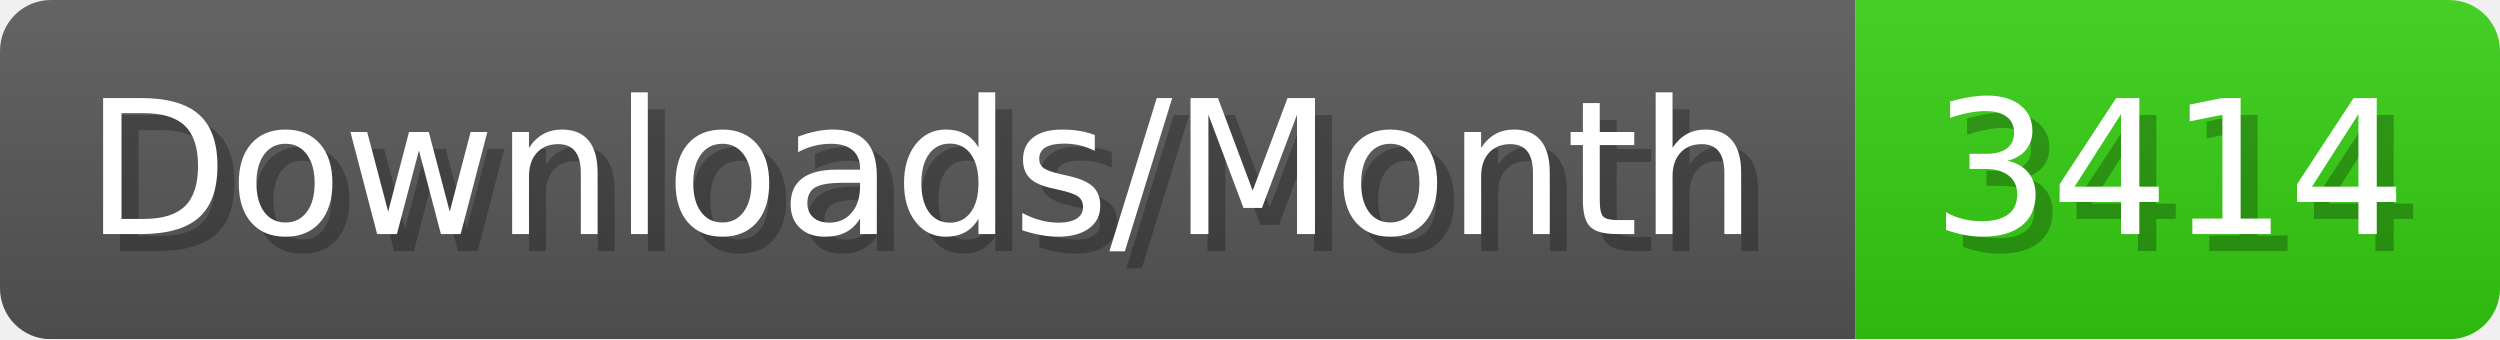
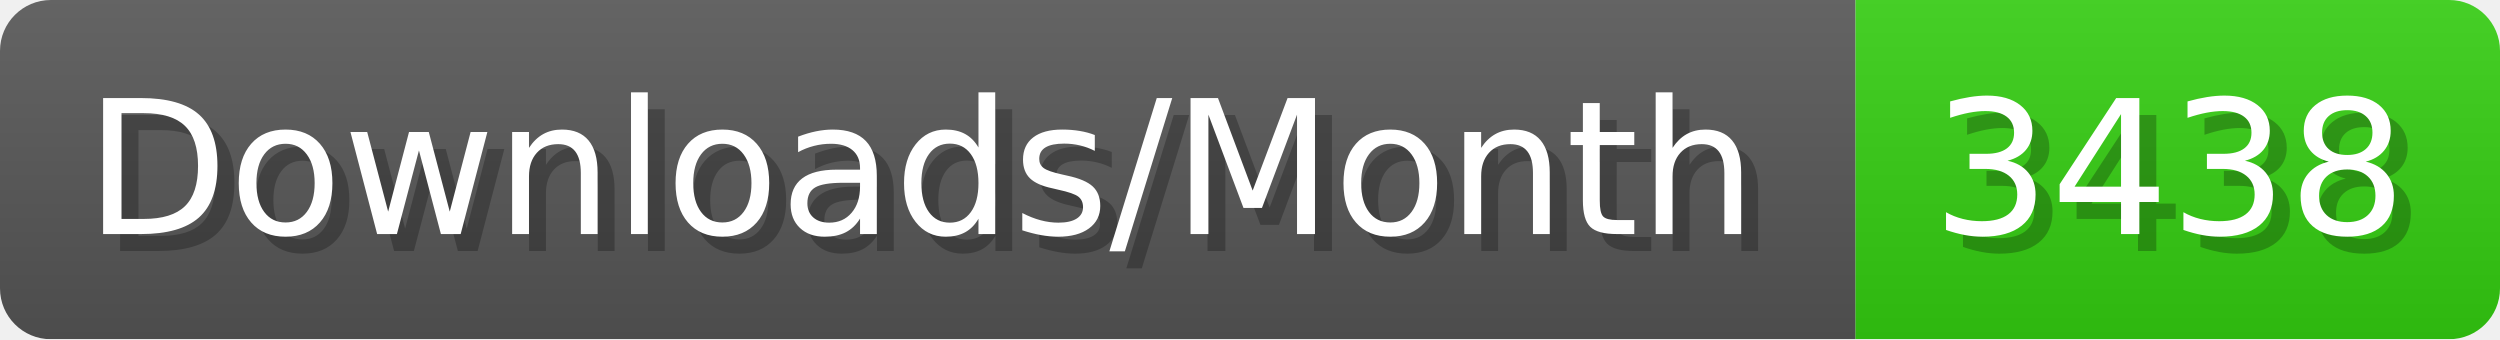
- <svg xmlns="http://www.w3.org/2000/svg" width="147.4" height="20" viewBox="0 0 1474 200" role="img" aria-label="Downloads/Month: 3414">
+ <svg xmlns="http://www.w3.org/2000/svg" width="147.4" height="20" viewBox="0 0 1474 200" role="img" aria-label="Downloads/Month: 3438">
  <linearGradient id="YlXUI" x2="0" y2="100%">
    <stop offset="0" stop-opacity=".1" stop-color="#EEE" />
    <stop offset="1" stop-opacity=".1" />
  </linearGradient>
  <mask id="JHhop">
    <rect width="1474" height="200" rx="30" fill="#FFF" />
  </mask>
  <g mask="url(#JHhop)">
    <rect width="1094" height="200" fill="#555" />
    <rect width="380" height="200" fill="#3C1" x="1094" />
    <rect width="1474" height="200" fill="url(#YlXUI)" />
  </g>
  <g aria-hidden="true" fill="#fff" text-anchor="start" font-family="Verdana,DejaVu Sans,sans-serif" font-size="110">
    <text x="60" y="148" textLength="994" fill="#000" opacity="0.25">Downloads/Month</text>
    <text x="50" y="138" textLength="994">Downloads/Month</text>
-     <text x="1149" y="148" textLength="280" fill="#000" opacity="0.25">3414</text>
-     <text x="1139" y="138" textLength="280">3414</text>
+     <text x="1149" y="148" textLength="280" fill="#000" opacity="0.25">3438</text>
+     <text x="1139" y="138" textLength="280">3438</text>
  </g>
</svg>
